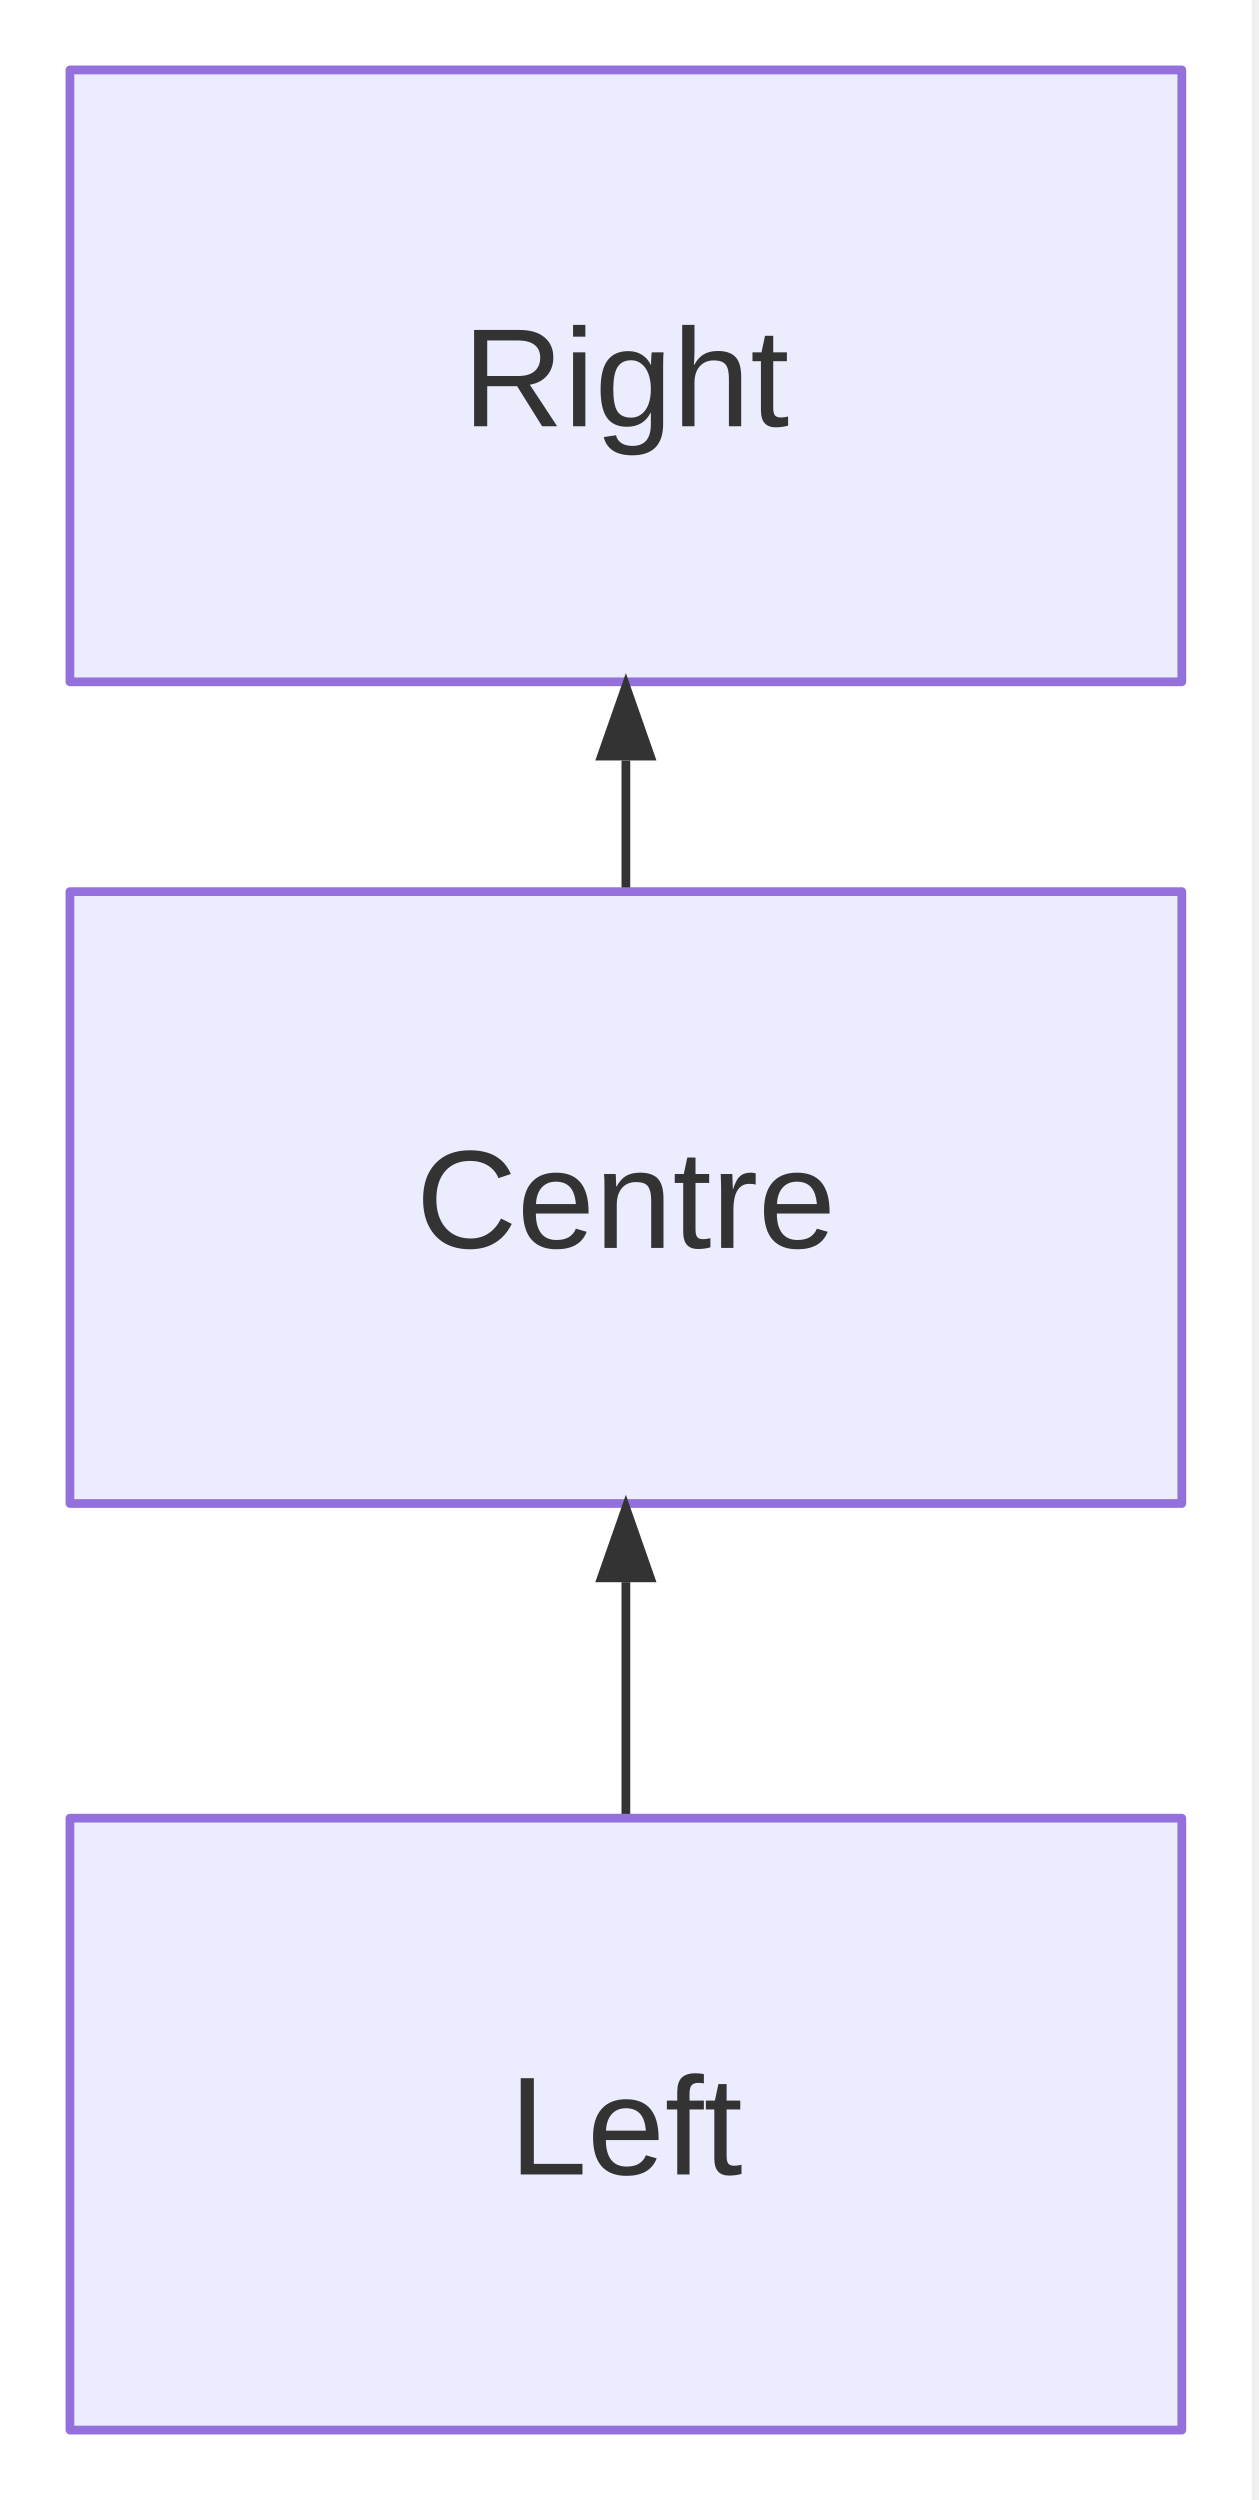
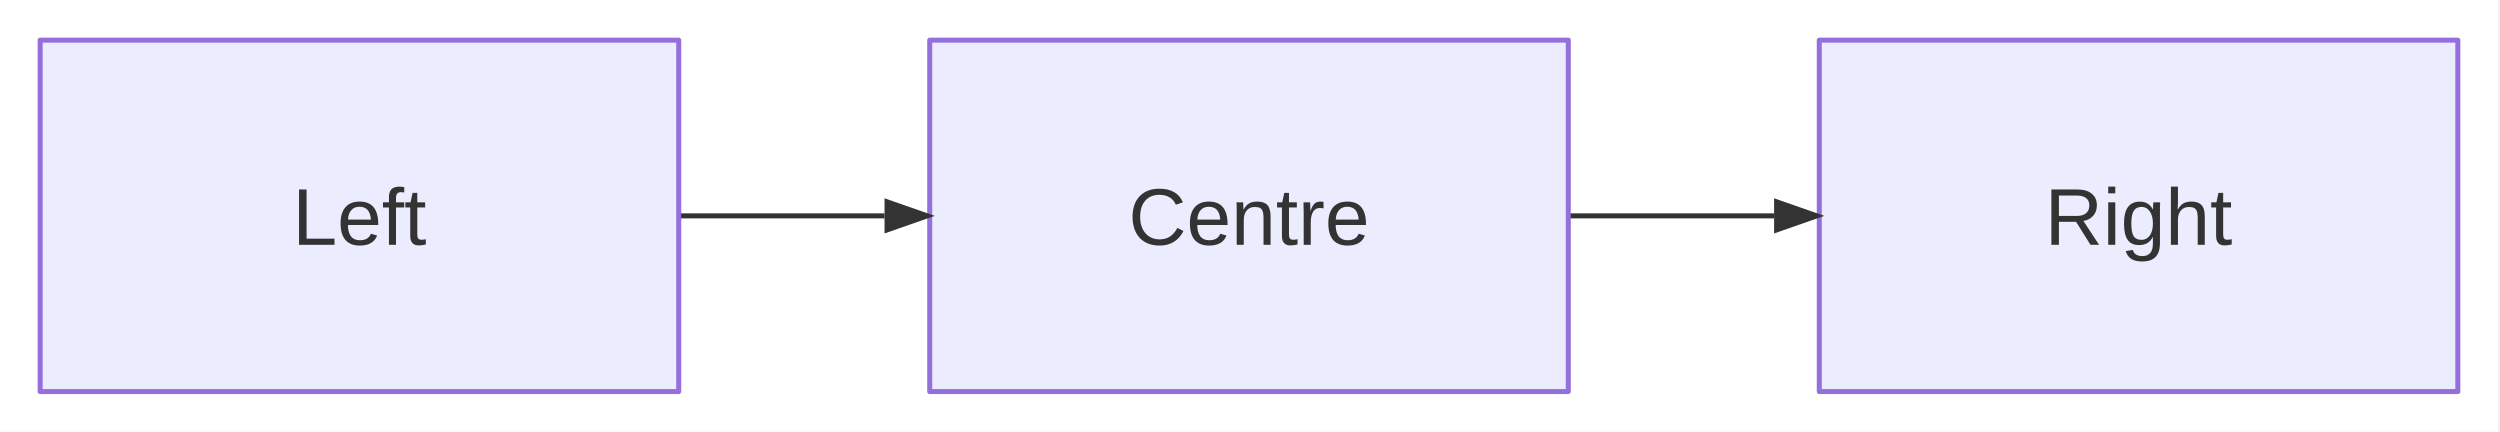
- <svg xmlns="http://www.w3.org/2000/svg" width="144" height="286" viewBox="0 0 144 286">
-   <rect x="0" y="0" width="143.2" height="286" fill="white" />
-   <line x1="71.6" y1="208" x2="71.6" y2="181" stroke="#333333" stroke-width="1" stroke-linecap="butt" data-edge-source="Left" data-edge-target="Centre" />
-   <line x1="71.6" y1="102" x2="71.6" y2="87" stroke="#333333" stroke-width="1" stroke-linecap="butt" data-edge-source="Centre" data-edge-target="Right" />
+ <svg xmlns="http://www.w3.org/2000/svg" width="498" height="86" viewBox="0 0 498 86">
+   <rect x="0" y="0" width="497.6" height="86" fill="white" />
+   <line x1="135.2" y1="43" x2="176.2" y2="43" stroke="#333333" stroke-width="1" stroke-linecap="butt" data-edge-source="Left" data-edge-target="Centre" />
+   <line x1="312.4" y1="43" x2="353.4" y2="43" stroke="#333333" stroke-width="1" stroke-linecap="butt" data-edge-source="Centre" data-edge-target="Right" />
+   <path d="M185.2,8 H312.4 V78 H185.2 Z" fill="#ECECFF" stroke="#9370DB" stroke-width="1" stroke-linejoin="round" stroke-linecap="round" />
  <path d="M8,8 H135.2 V78 H8 Z" fill="#ECECFF" stroke="#9370DB" stroke-width="1" stroke-linejoin="round" stroke-linecap="round" />
-   <path d="M8,102 H135.2 V172 H8 Z" fill="#ECECFF" stroke="#9370DB" stroke-width="1" stroke-linejoin="round" stroke-linecap="round" />
-   <path d="M8,208 H135.2 V278 H8 Z" fill="#ECECFF" stroke="#9370DB" stroke-width="1" stroke-linejoin="round" stroke-linecap="round" />
-   <polygon points="71.6,171 75.1,181 68.1,181" fill="#333333" stroke="none" />
-   <polygon points="71.6,77 75.1,87 68.1,87" fill="#333333" stroke="none" />
-   <text x="71.6" y="48.76" text-anchor="middle" fill="#333" font-family="&quot;trebuchet ms&quot;, verdana, arial, sans-serif" font-size="16" font-weight="normal">Right</text>
-   <text x="71.6" y="142.76" text-anchor="middle" fill="#333" font-family="&quot;trebuchet ms&quot;, verdana, arial, sans-serif" font-size="16" font-weight="normal">Centre</text>
-   <text x="71.6" y="248.76" text-anchor="middle" fill="#333" font-family="&quot;trebuchet ms&quot;, verdana, arial, sans-serif" font-size="16" font-weight="normal">Left</text>
+   <path d="M362.4,8 H489.6 V78 H362.4 Z" fill="#ECECFF" stroke="#9370DB" stroke-width="1" stroke-linejoin="round" stroke-linecap="round" />
+   <polygon points="186.2,43 176.2,46.5 176.2,39.5" fill="#333333" stroke="none" />
+   <polygon points="363.4,43 353.4,46.5 353.4,39.5" fill="#333333" stroke="none" />
+   <text x="248.8" y="48.76" text-anchor="middle" fill="#333" font-family="&quot;trebuchet ms&quot;, verdana, arial, sans-serif" font-size="16" font-weight="normal">Centre</text>
+   <text x="71.6" y="48.76" text-anchor="middle" fill="#333" font-family="&quot;trebuchet ms&quot;, verdana, arial, sans-serif" font-size="16" font-weight="normal">Left</text>
+   <text x="426" y="48.76" text-anchor="middle" fill="#333" font-family="&quot;trebuchet ms&quot;, verdana, arial, sans-serif" font-size="16" font-weight="normal">Right</text>
</svg>
